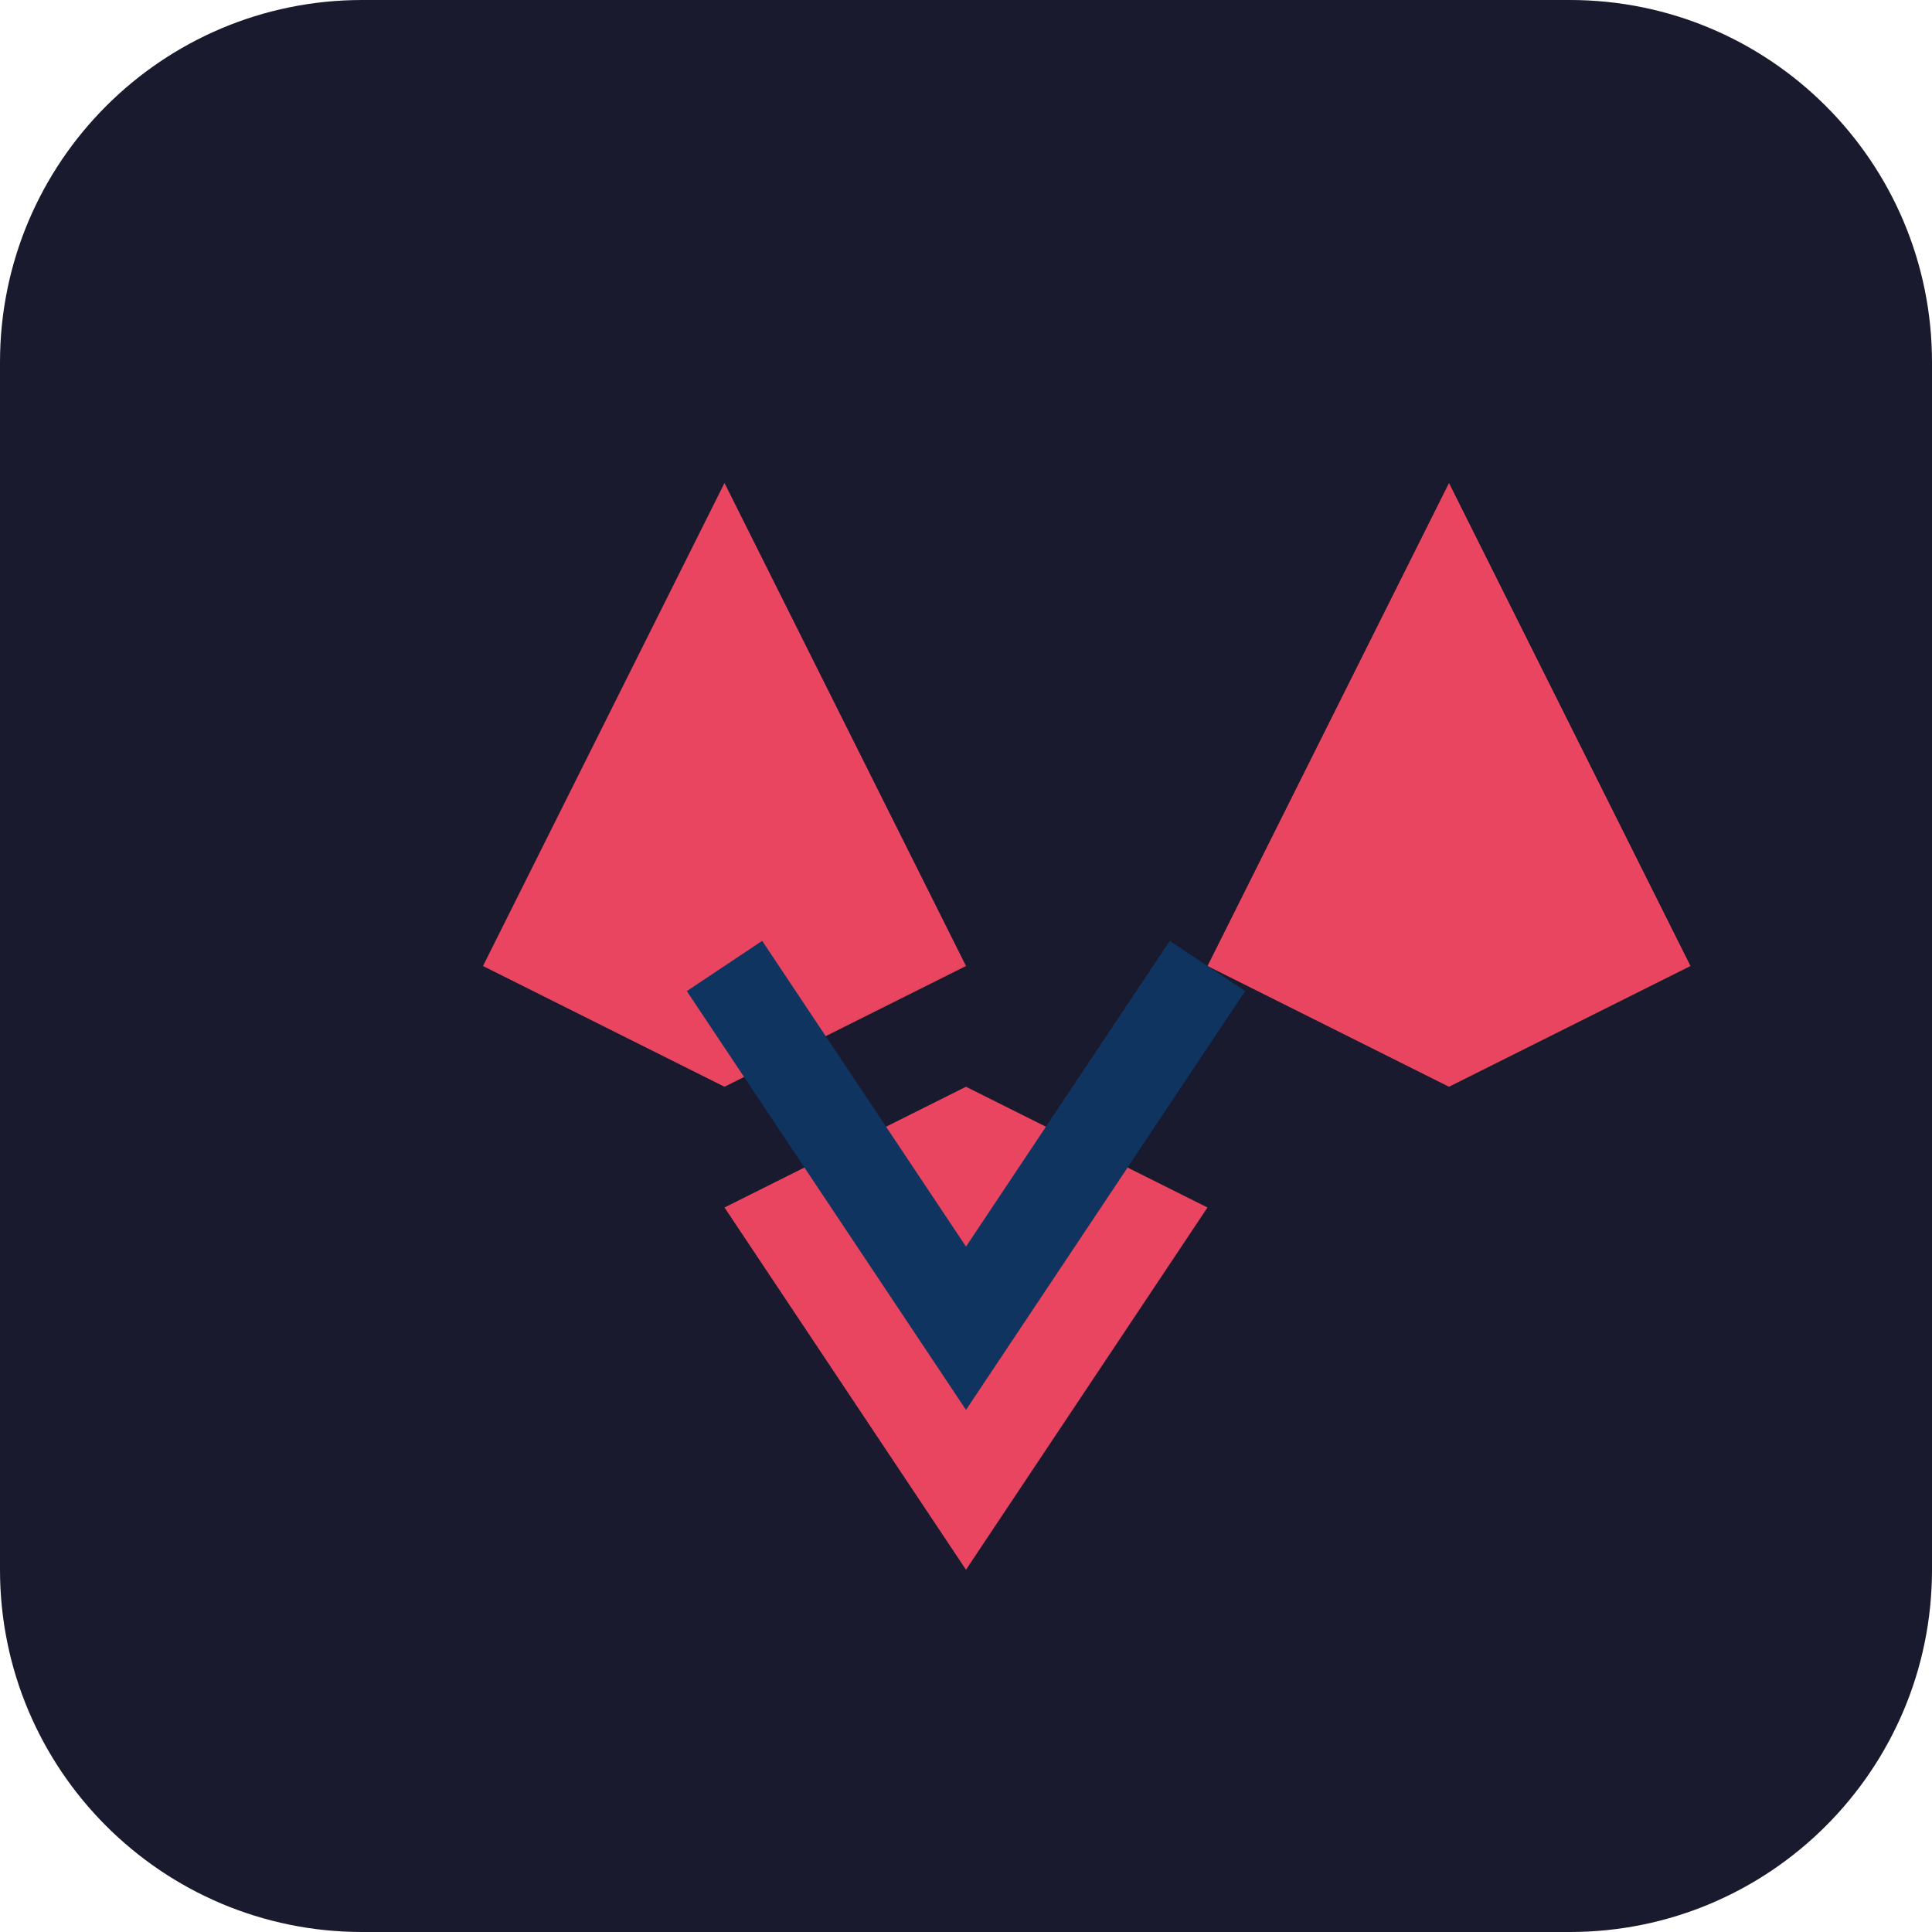
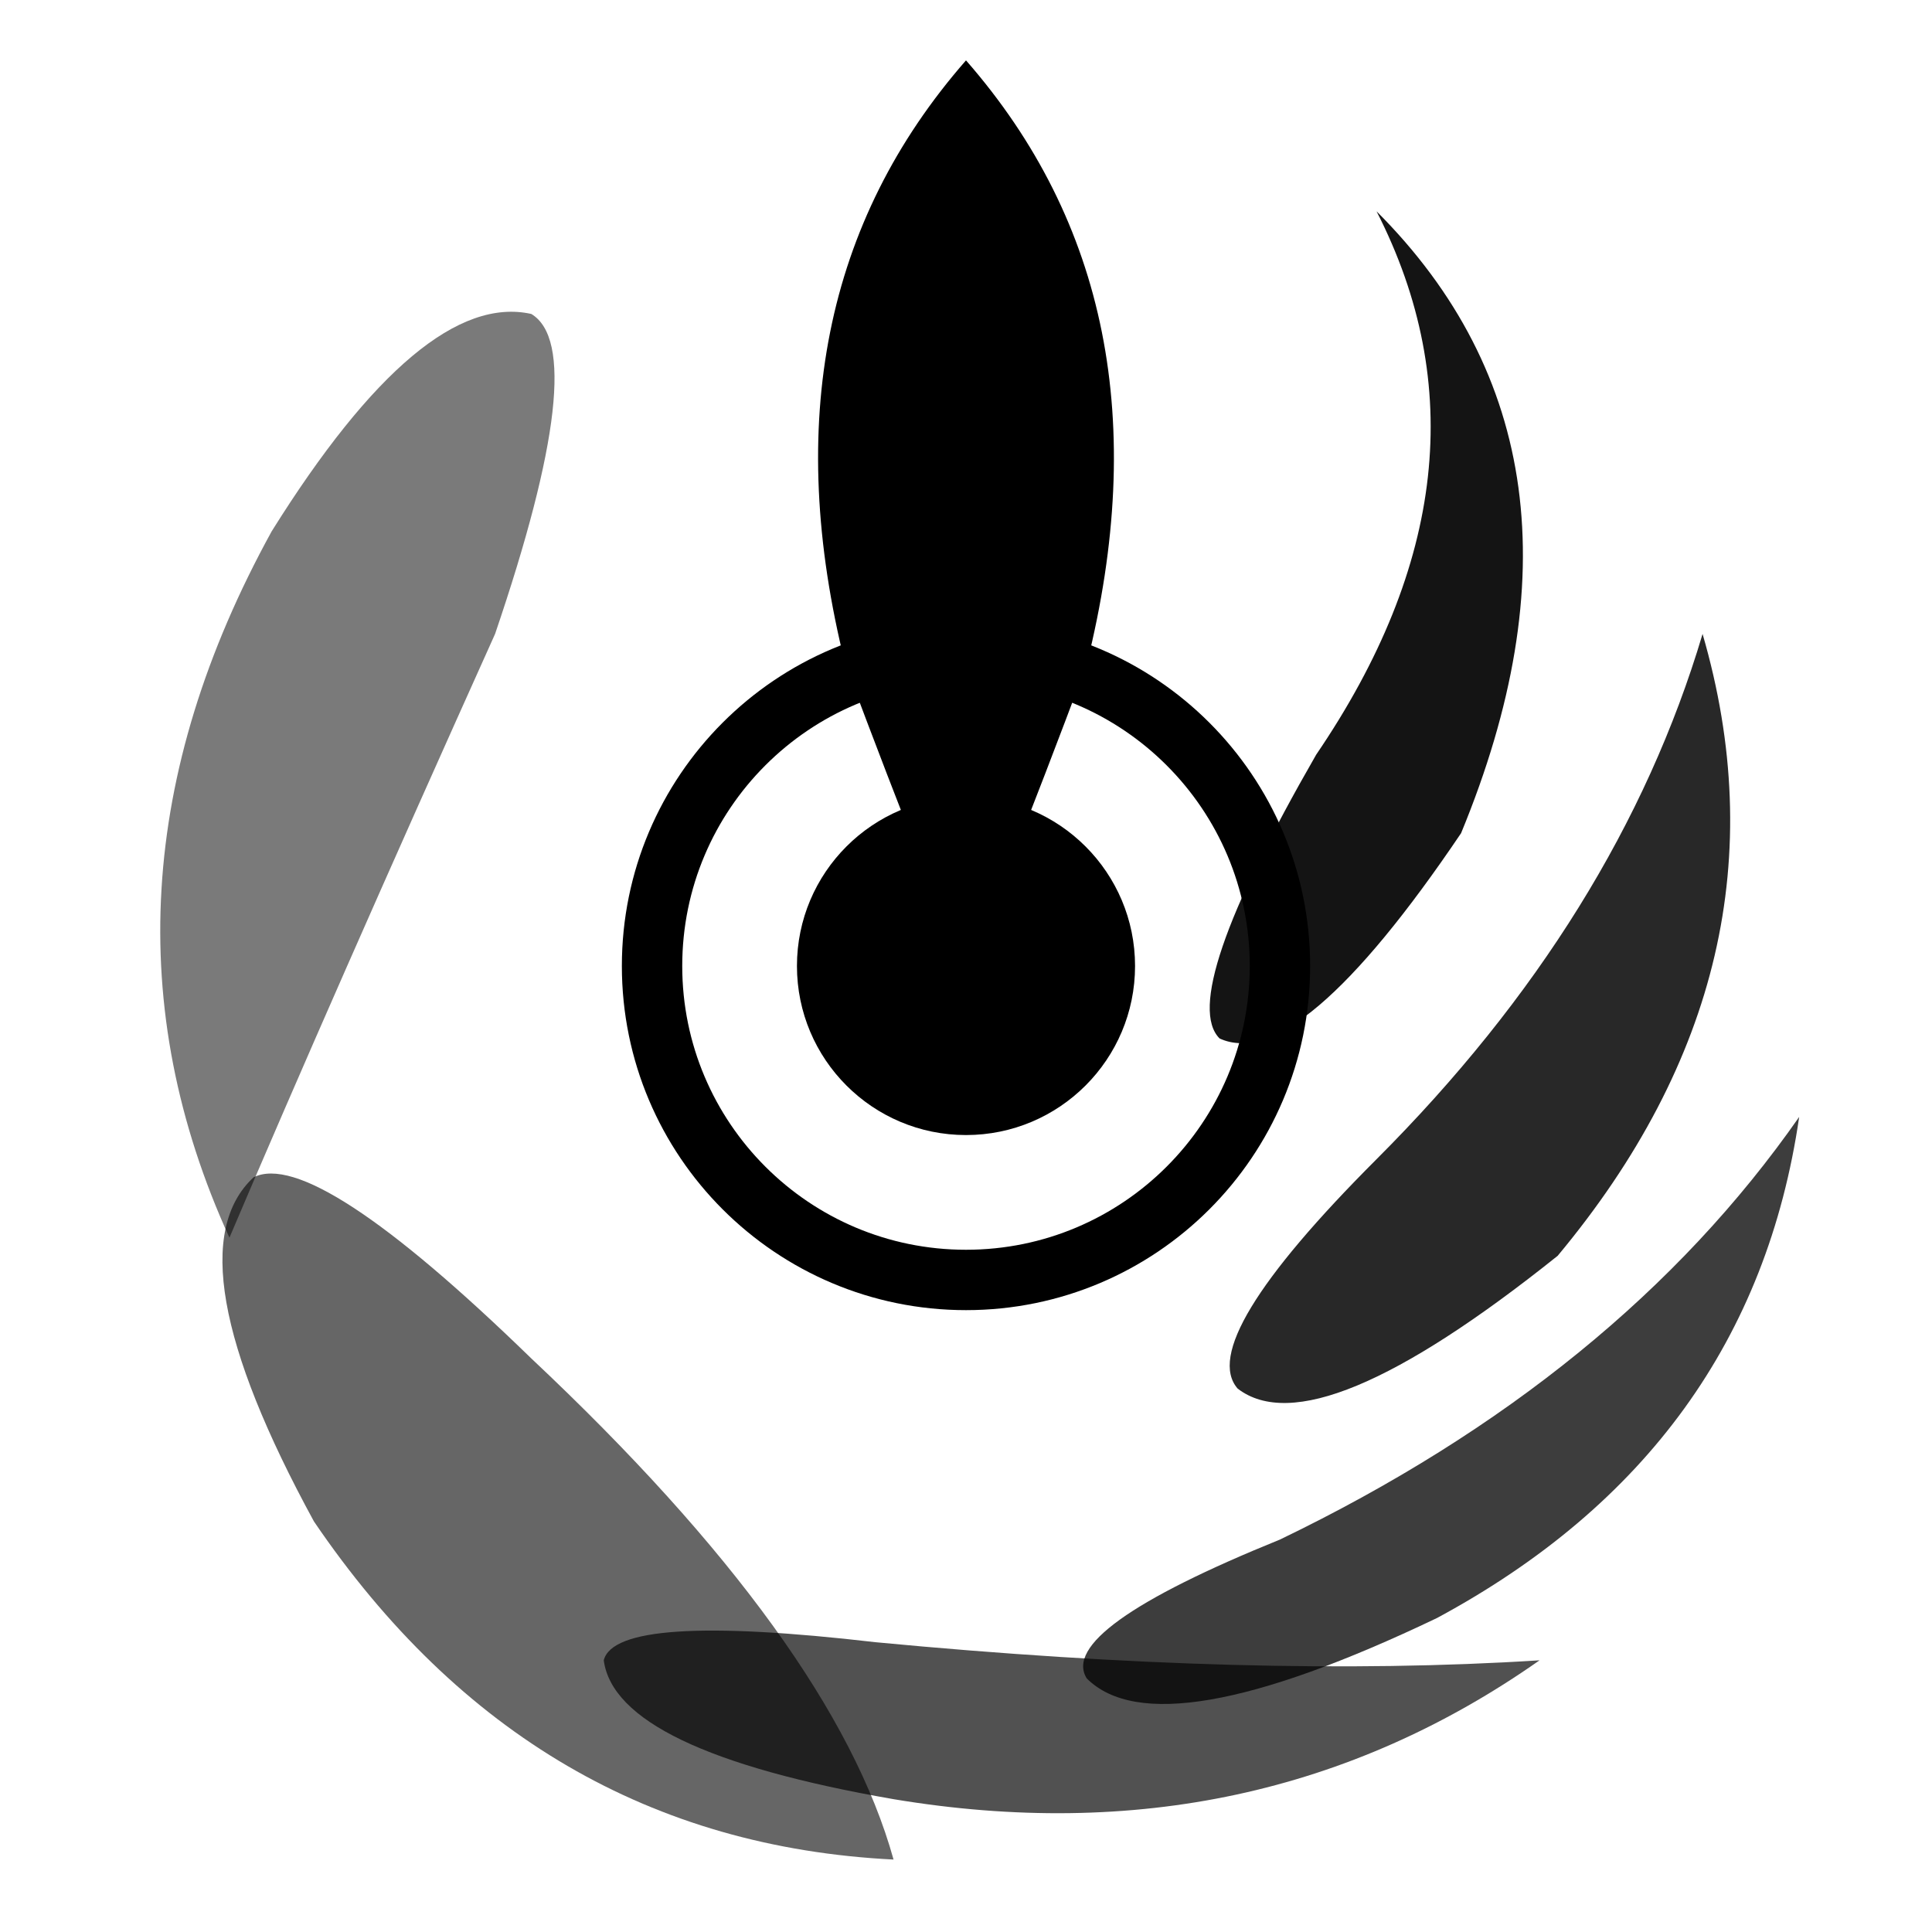
- <svg xmlns="http://www.w3.org/2000/svg" viewBox="0 0 32 32" fill="none">
-   <rect width="32" height="32" rx="6" fill="#1a1a2e" />
-   <path d="M8 16l4-8 4 8-4 2-4-2zm12 0l4-8 4 8-4 2-4-2zm-8 4l4-2 4 2-4 6-4-6z" fill="#e94560" />
-   <path d="M12 16l4 6 4-6" stroke="#0f3460" stroke-width="1.5" fill="none" />
+ <svg xmlns="http://www.w3.org/2000/svg" width="320" height="320" viewBox="0 0 320 320" fill="none">
+   <g fill="currentColor">
+     <path d="M160 10 Q195 50, 180 110 Q165 150, 160 160 Q155 150, 140 110 Q125 50, 160 10Z" />
+     <path d="M228 35 Q268 75, 242 138 Q215 178, 202 172 Q195 165, 218 125 Q250 78, 228 35Z" opacity="0.92" />
+     <path d="M282 105 Q298 160, 258 208 Q218 240, 205 230 Q198 222, 228 192 Q268 152, 282 105Z" opacity="0.84" />
+     <path d="M298 185 Q290 240, 238 268 Q192 290, 180 278 Q175 270, 212 255 Q268 228, 298 185Z" opacity="0.76" />
+     <path d="M255 275 Q208 308, 148 298 Q102 290, 100 275 Q102 267, 145 272 Q208 278, 255 275Z" opacity="0.68" />
+     <path d="M148 308 Q88 305, 52 252 Q28 208, 42 195 Q52 190, 88 225 Q138 272, 148 308Z" opacity="0.6" />
+     <path d="M38 205 Q12 148, 45 88 Q70 48, 88 52 Q98 58, 82 105 Q55 165, 38 205Z" opacity="0.52" />
+   </g>
+   <circle cx="160" cy="160" r="52" stroke="currentColor" stroke-width="10" fill="none" />
+   <circle cx="160" cy="160" r="28" fill="currentColor" />
</svg>
